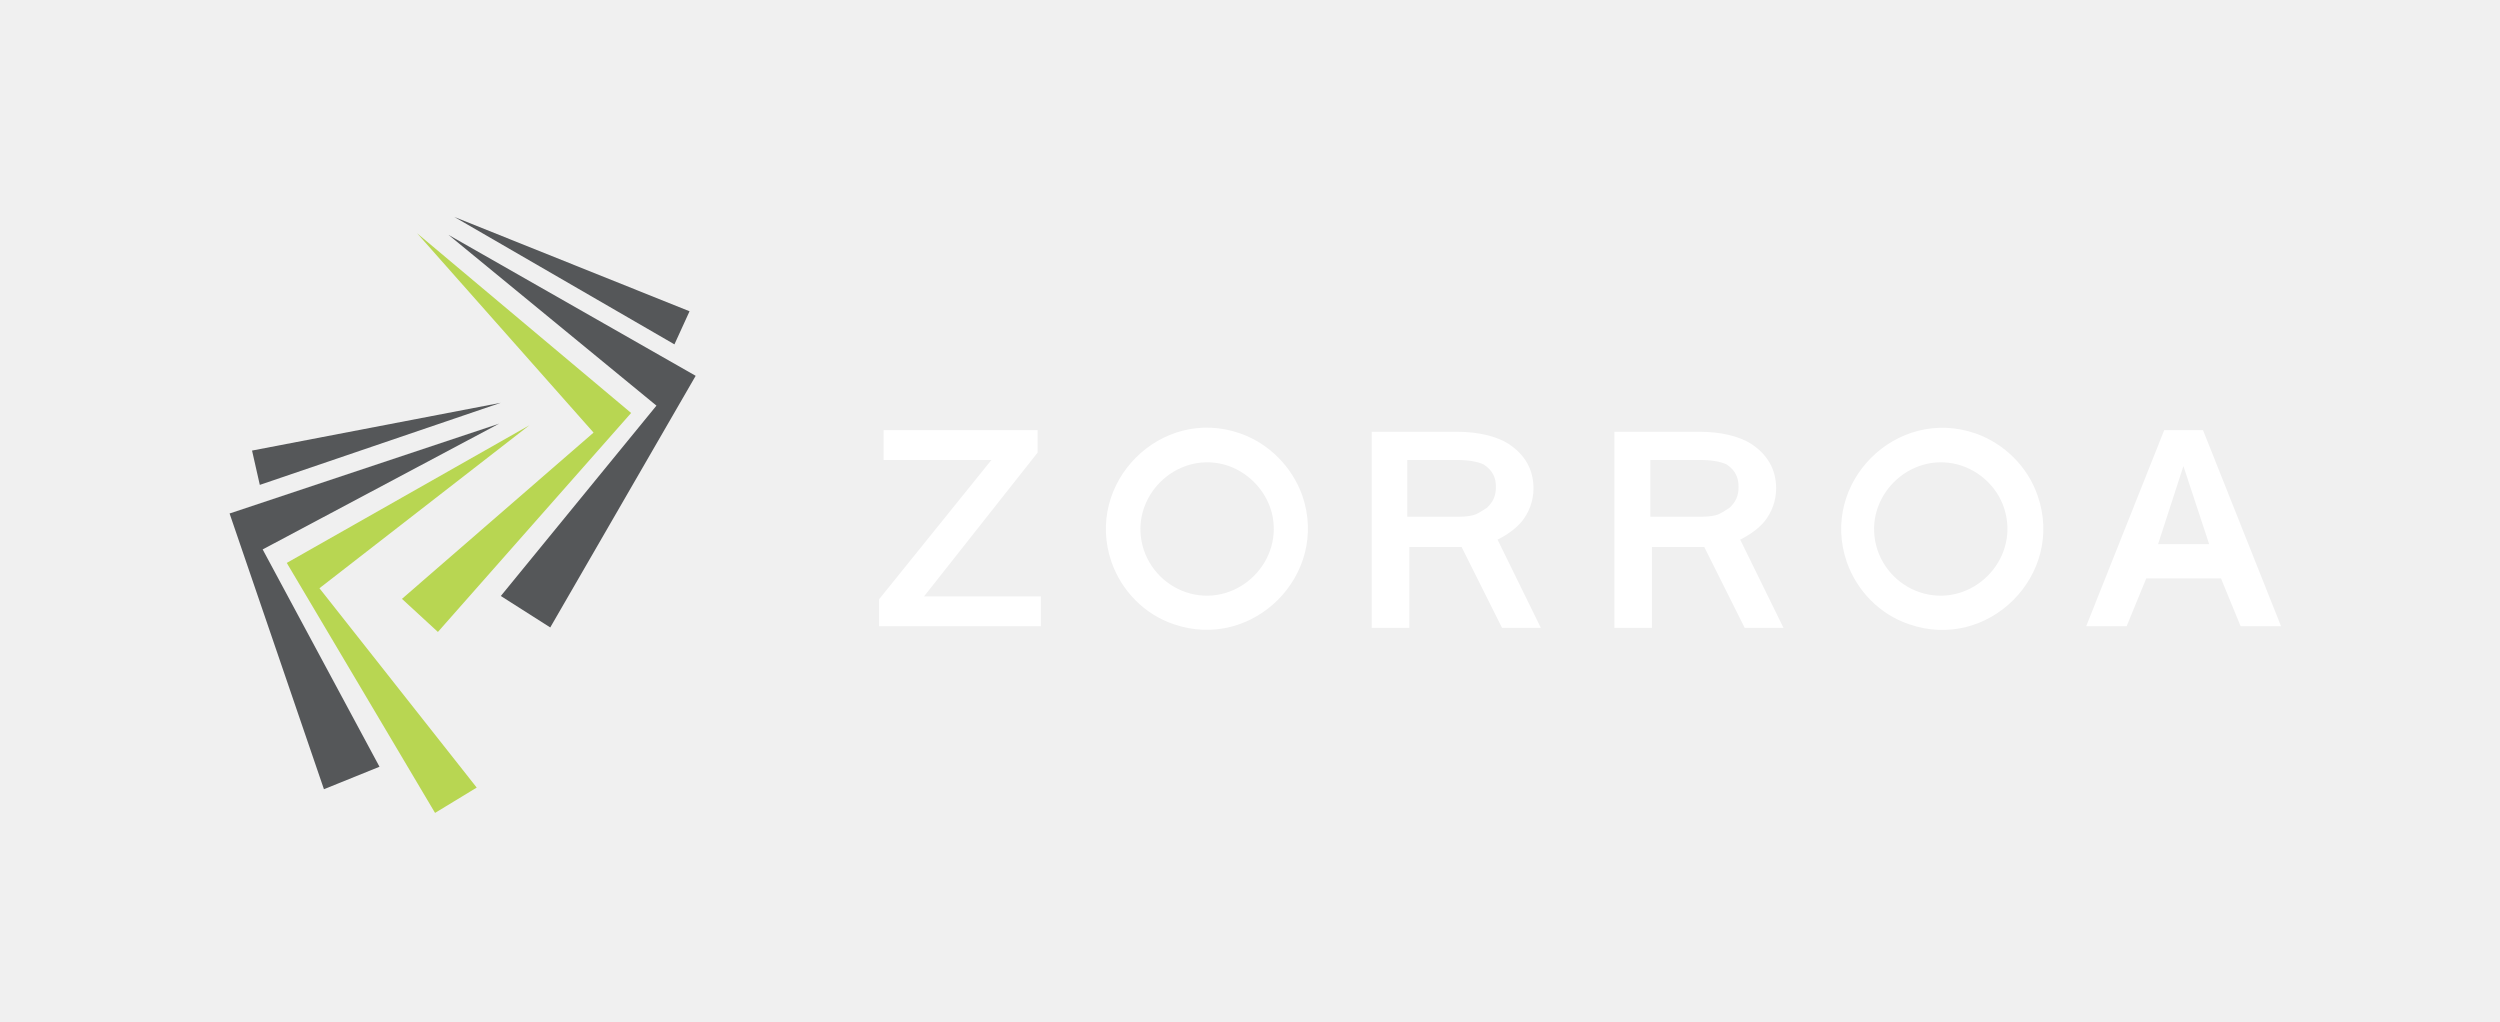
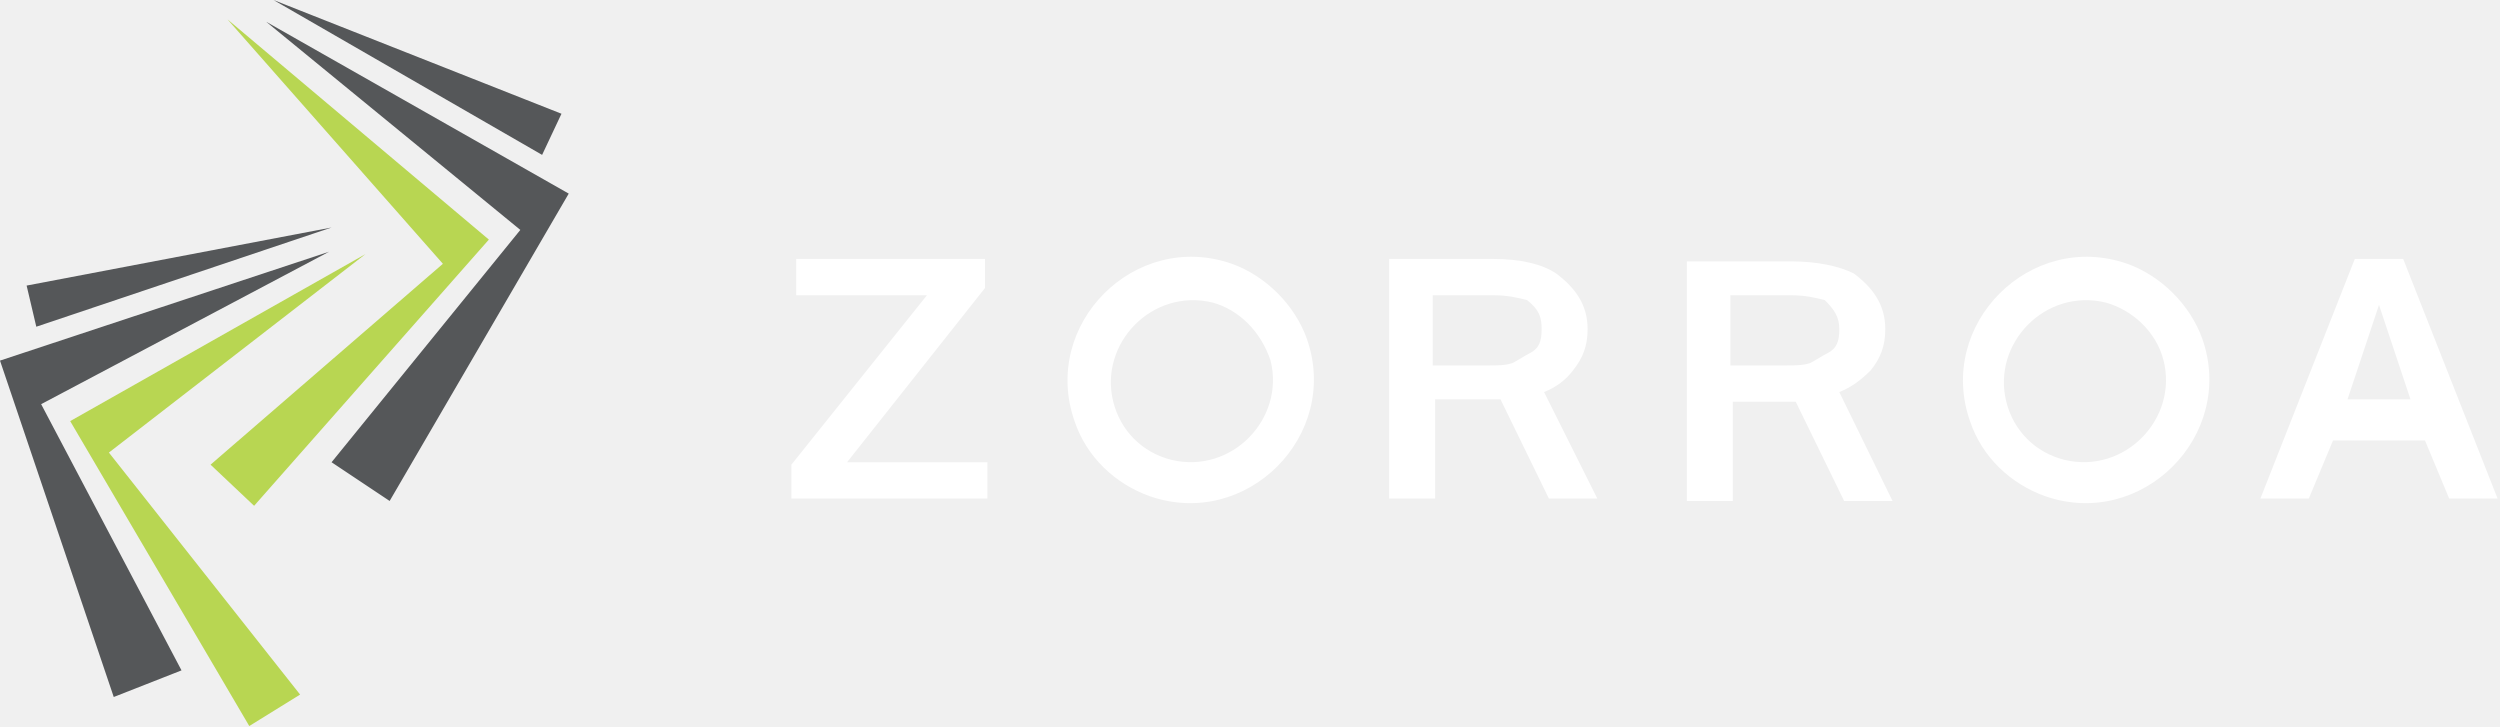
- <svg xmlns="http://www.w3.org/2000/svg" version="1.1" id="Layer_1" x="0px" y="0px" viewBox="0 0 612 250" style="enable-background:new 0 0 612 250;" xml:space="preserve">
+ <svg xmlns="http://www.w3.org/2000/svg" version="1.1" id="Layer_1" x="0px" y="0px" viewBox="0 0 103.3 30" style="enable-background:new 0 0 103.3 30;" xml:space="preserve">
  <style type="text/css">
	.st0{fill:#555759;}
	.st1{fill:#B8D652;}
	.st2{fill:#FFFFFF;}
</style>
  <g>
    <g>
      <g>
-         <polygon class="st0" points="111.2,53.1 168.8,76.2 165.1,84.3    " />
-         <polygon class="st0" points="109.8,57.5 170.3,92 134.7,153.6 122.6,145.9 160.7,99.3    " />
-         <polygon class="st1" points="102.1,57.1 154.5,101.1 107.2,154.7 98.4,146.6 145.3,105.9    " />
-         <polygon class="st0" points="122.6,98.6 61.7,110.3 63.6,118.7    " />
-         <polygon class="st0" points="122.2,103.7 56.2,125.7 79.3,193.2 92.9,187.7 64.3,134.5    " />
-         <polygon class="st1" points="129.6,104.1 70.2,137.8 106.5,199 116.7,192.8 78.2,144    " />
+         <polygon class="st0" points="11.3,0 23.2,4.7 22.4,6.4    " />
+         <polygon class="st0" points="11,0.9 23.5,8 16.1,20.7 13.7,19.1 21.5,9.5    " />
+         <polygon class="st1" points="9.4,0.8 20.2,9.9 10.5,20.9 8.7,19.2 18.3,10.9    " />
+         <polygon class="st0" points="13.7,9.4 1.1,11.8 1.5,13.5    " />
+         <polygon class="st0" points="13.6,10.4 0,14.9 4.7,28.8 7.5,27.7 1.7,16.7    " />
+         <polygon class="st1" points="15.1,10.5 2.9,17.4 10.3,30 12.4,28.7 4.5,18.7    " />
      </g>
      <g>
-         <path class="st2" d="M539.3,105.3h-9.5l-19.1,48h9.9l4.8-11.7h18.3l4.8,11.7h9.9L539.3,105.3z M540.8,133.2h-12.5l6.2-19.1     L540.8,133.2z" />
-         <path class="st2" d="M431.9,127.7c1.8-2.2,2.9-5.1,2.9-8.1c0-4.8-2.2-8.4-6.2-11c-2.9-1.8-7.3-2.9-12.5-2.9h-20.9v48h9.2v-19.8     h12.8l9.9,19.8h9.5L426,132.1C428.2,131,430.4,129.5,431.9,127.7z M425.6,119.2c0,2.2-0.7,3.7-2.2,5.1c-1.1,0.7-2.2,1.5-3.3,1.8     c-1.5,0.4-2.9,0.4-4.8,0.4H404v-13.9h12.1c2.9,0,5.1,0.4,6.6,1.1C424.9,115.2,425.6,117,425.6,119.2z" />
-         <path class="st2" d="M372.5,127.7c1.8-2.2,2.9-5.1,2.9-8.1c0-4.8-2.2-8.4-6.2-11c-2.9-1.8-7.3-2.9-12.5-2.9h-20.9v48h9.2v-19.8     h12.8l9.9,19.8h9.5l-10.6-21.6C368.8,131,371,129.5,372.5,127.7z M366.2,119.2c0,2.2-0.7,3.7-2.2,5.1c-1.1,0.7-2.2,1.5-3.3,1.8     c-1.5,0.4-2.9,0.4-4.8,0.4h-11.4v-13.9h12.1c2.9,0,5.1,0.4,6.6,1.1C365.5,115.2,366.2,117,366.2,119.2z" />
-         <polygon class="st2" points="254,110.8 254,105.3 216.3,105.3 216.3,112.6 242.7,112.6 215.2,146.7 215.2,153.3 254.8,153.3      254.8,146 226.2,146    " />
-         <path class="st2" d="M303.6,106.1c-19.4-6.8-38.2,12.1-31.5,31.5c2.5,7.1,8.1,12.8,15.2,15.2c19.4,6.7,38.2-12.1,31.5-31.5     C316.3,114.3,310.7,108.6,303.6,106.1z M311.3,125.4c3.1,11.9-8,23-19.9,19.9c-5.7-1.5-10.2-6-11.7-11.7     c-3.1-11.9,8-23,19.9-19.9C305.2,115.2,309.8,119.8,311.3,125.4z" />
-         <path class="st2" d="M483.6,106.1c-19.4-6.7-38.2,12.1-31.5,31.5c2.5,7.1,8.1,12.8,15.2,15.2c19.4,6.8,38.3-12.1,31.5-31.5     C496.4,114.3,490.7,108.6,483.6,106.1z M490.9,125.4c3.1,11.9-8,23-19.9,19.9c-5.7-1.5-10.2-6-11.7-11.7     c-3.1-11.9,8-23,19.9-19.9C484.9,115.2,489.5,119.8,490.9,125.4z" />
+         <path class="st2" d="M99.3,10.7h-2l-3.9,9.9h2l1-2.4h3.8l1,2.4h2L99.3,10.7z M99.6,16.5h-2.6l1.3-3.9L99.6,16.5z" />
+         <path class="st2" d="M77.3,15.3c0.4-0.5,0.6-1,0.6-1.7c0-1-0.5-1.7-1.3-2.3C76,11,75.1,10.8,74,10.8h-4.3v9.9h1.9v-4.1h2.6l2,4.1     h2L76,16.2C76.5,16,76.9,15.7,77.3,15.3z M76,13.6c0,0.5-0.1,0.8-0.5,1c-0.2,0.1-0.5,0.3-0.7,0.4c-0.3,0.1-0.6,0.1-1,0.1h-2.3     v-2.9H74c0.6,0,1,0.1,1.4,0.2C75.8,12.8,76,13.1,76,13.6z" />
+         <path class="st2" d="M65,15.3c0.4-0.5,0.6-1,0.6-1.7c0-1-0.5-1.7-1.3-2.3c-0.6-0.4-1.5-0.6-2.6-0.6h-4.3v9.9h1.9v-4.1H62l2,4.1h2     l-2.2-4.4C64.3,16,64.7,15.7,65,15.3z M63.7,13.6c0,0.5-0.1,0.8-0.5,1c-0.2,0.1-0.5,0.3-0.7,0.4c-0.3,0.1-0.6,0.1-1,0.1h-2.3     v-2.9h2.5c0.6,0,1,0.1,1.4,0.2C63.6,12.8,63.7,13.1,63.7,13.6z" />
+         <polygon class="st2" points="40.7,11.9 40.7,10.7 32.9,10.7 32.9,12.2 38.3,12.2 32.7,19.2 32.7,20.6 40.8,20.6 40.8,19.1     35,19.1    " />
+         <path class="st2" d="M50.9,10.9c-4-1.4-7.9,2.5-6.5,6.5c0.5,1.5,1.7,2.6,3.1,3.1c4,1.4,7.9-2.5,6.5-6.5     C53.5,12.6,52.3,11.4,50.9,10.9z M52.5,14.9c0.6,2.4-1.6,4.7-4.1,4.1c-1.2-0.3-2.1-1.2-2.4-2.4c-0.6-2.4,1.6-4.7,4.1-4.1     C51.2,12.8,52.1,13.7,52.5,14.9z" />
+         <path class="st2" d="M87.9,10.9c-4-1.4-7.9,2.5-6.5,6.5c0.5,1.5,1.7,2.6,3.1,3.1c4,1.4,7.9-2.5,6.5-6.5     C90.5,12.6,89.3,11.4,87.9,10.9z M89.4,14.9c0.6,2.4-1.6,4.7-4.1,4.1c-1.2-0.3-2.1-1.2-2.4-2.4c-0.6-2.4,1.6-4.7,4.1-4.1     C88.1,12.8,89.1,13.7,89.4,14.9z" />
      </g>
    </g>
  </g>
</svg>
